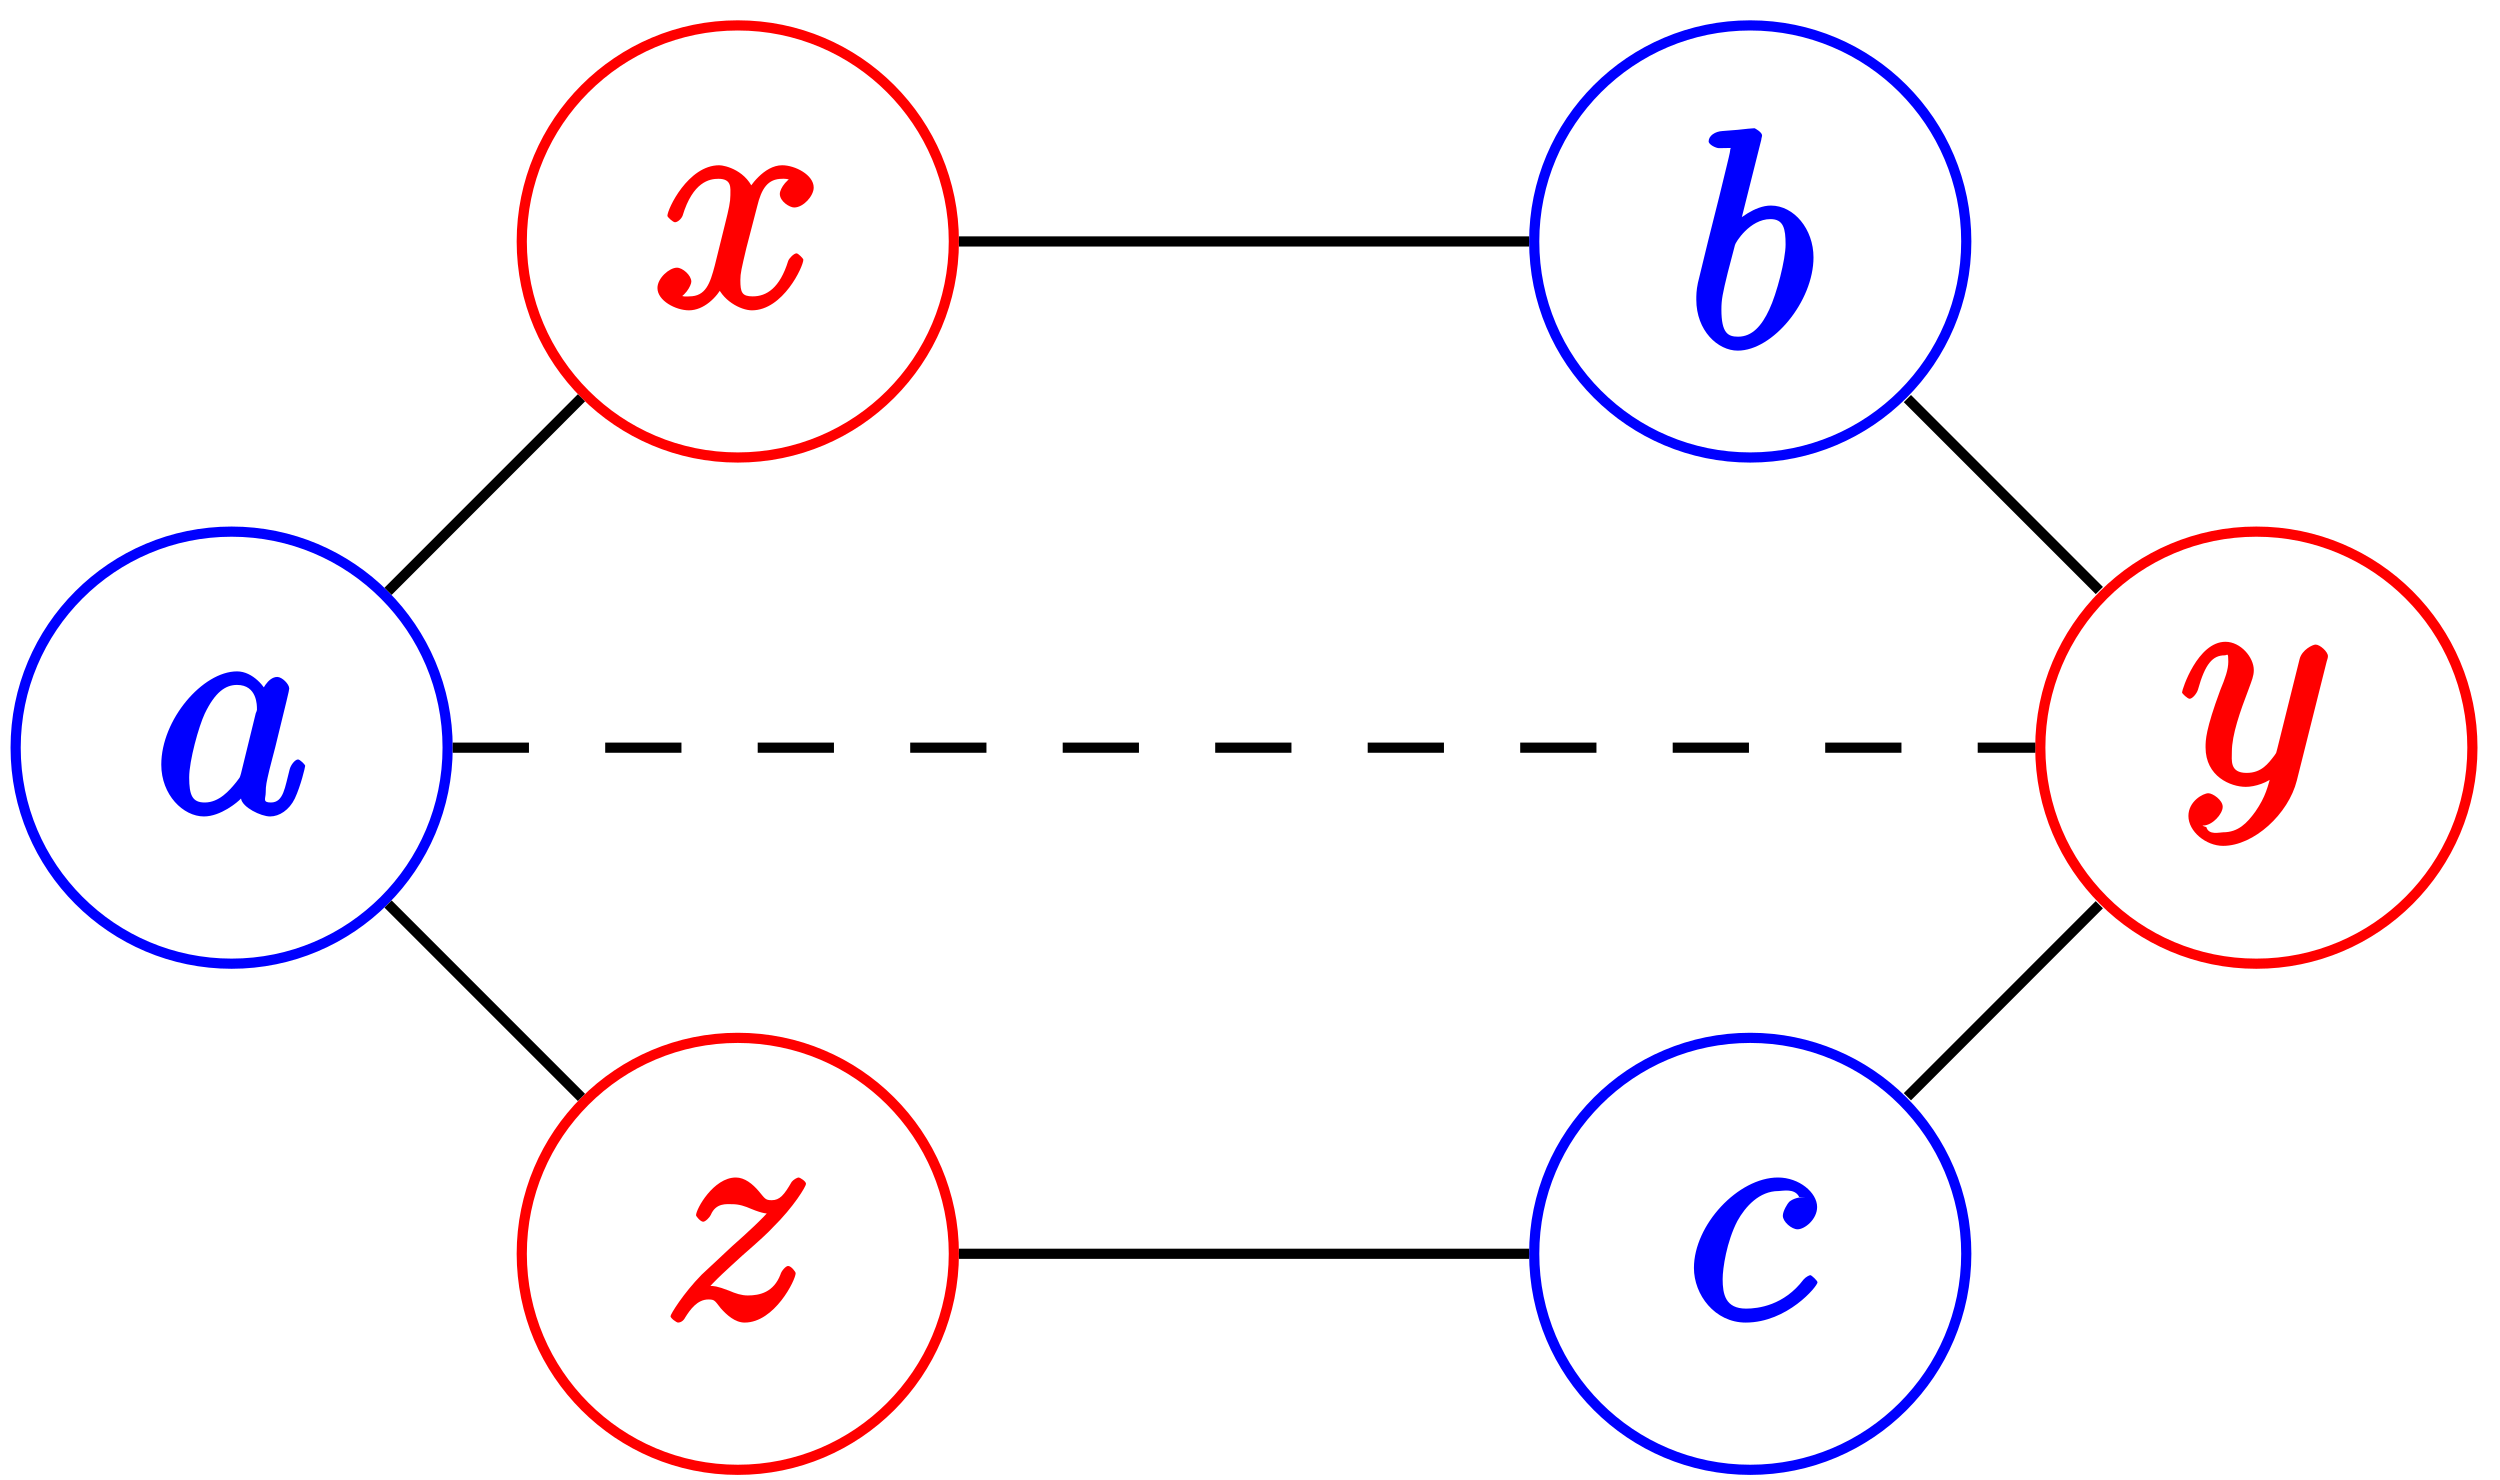
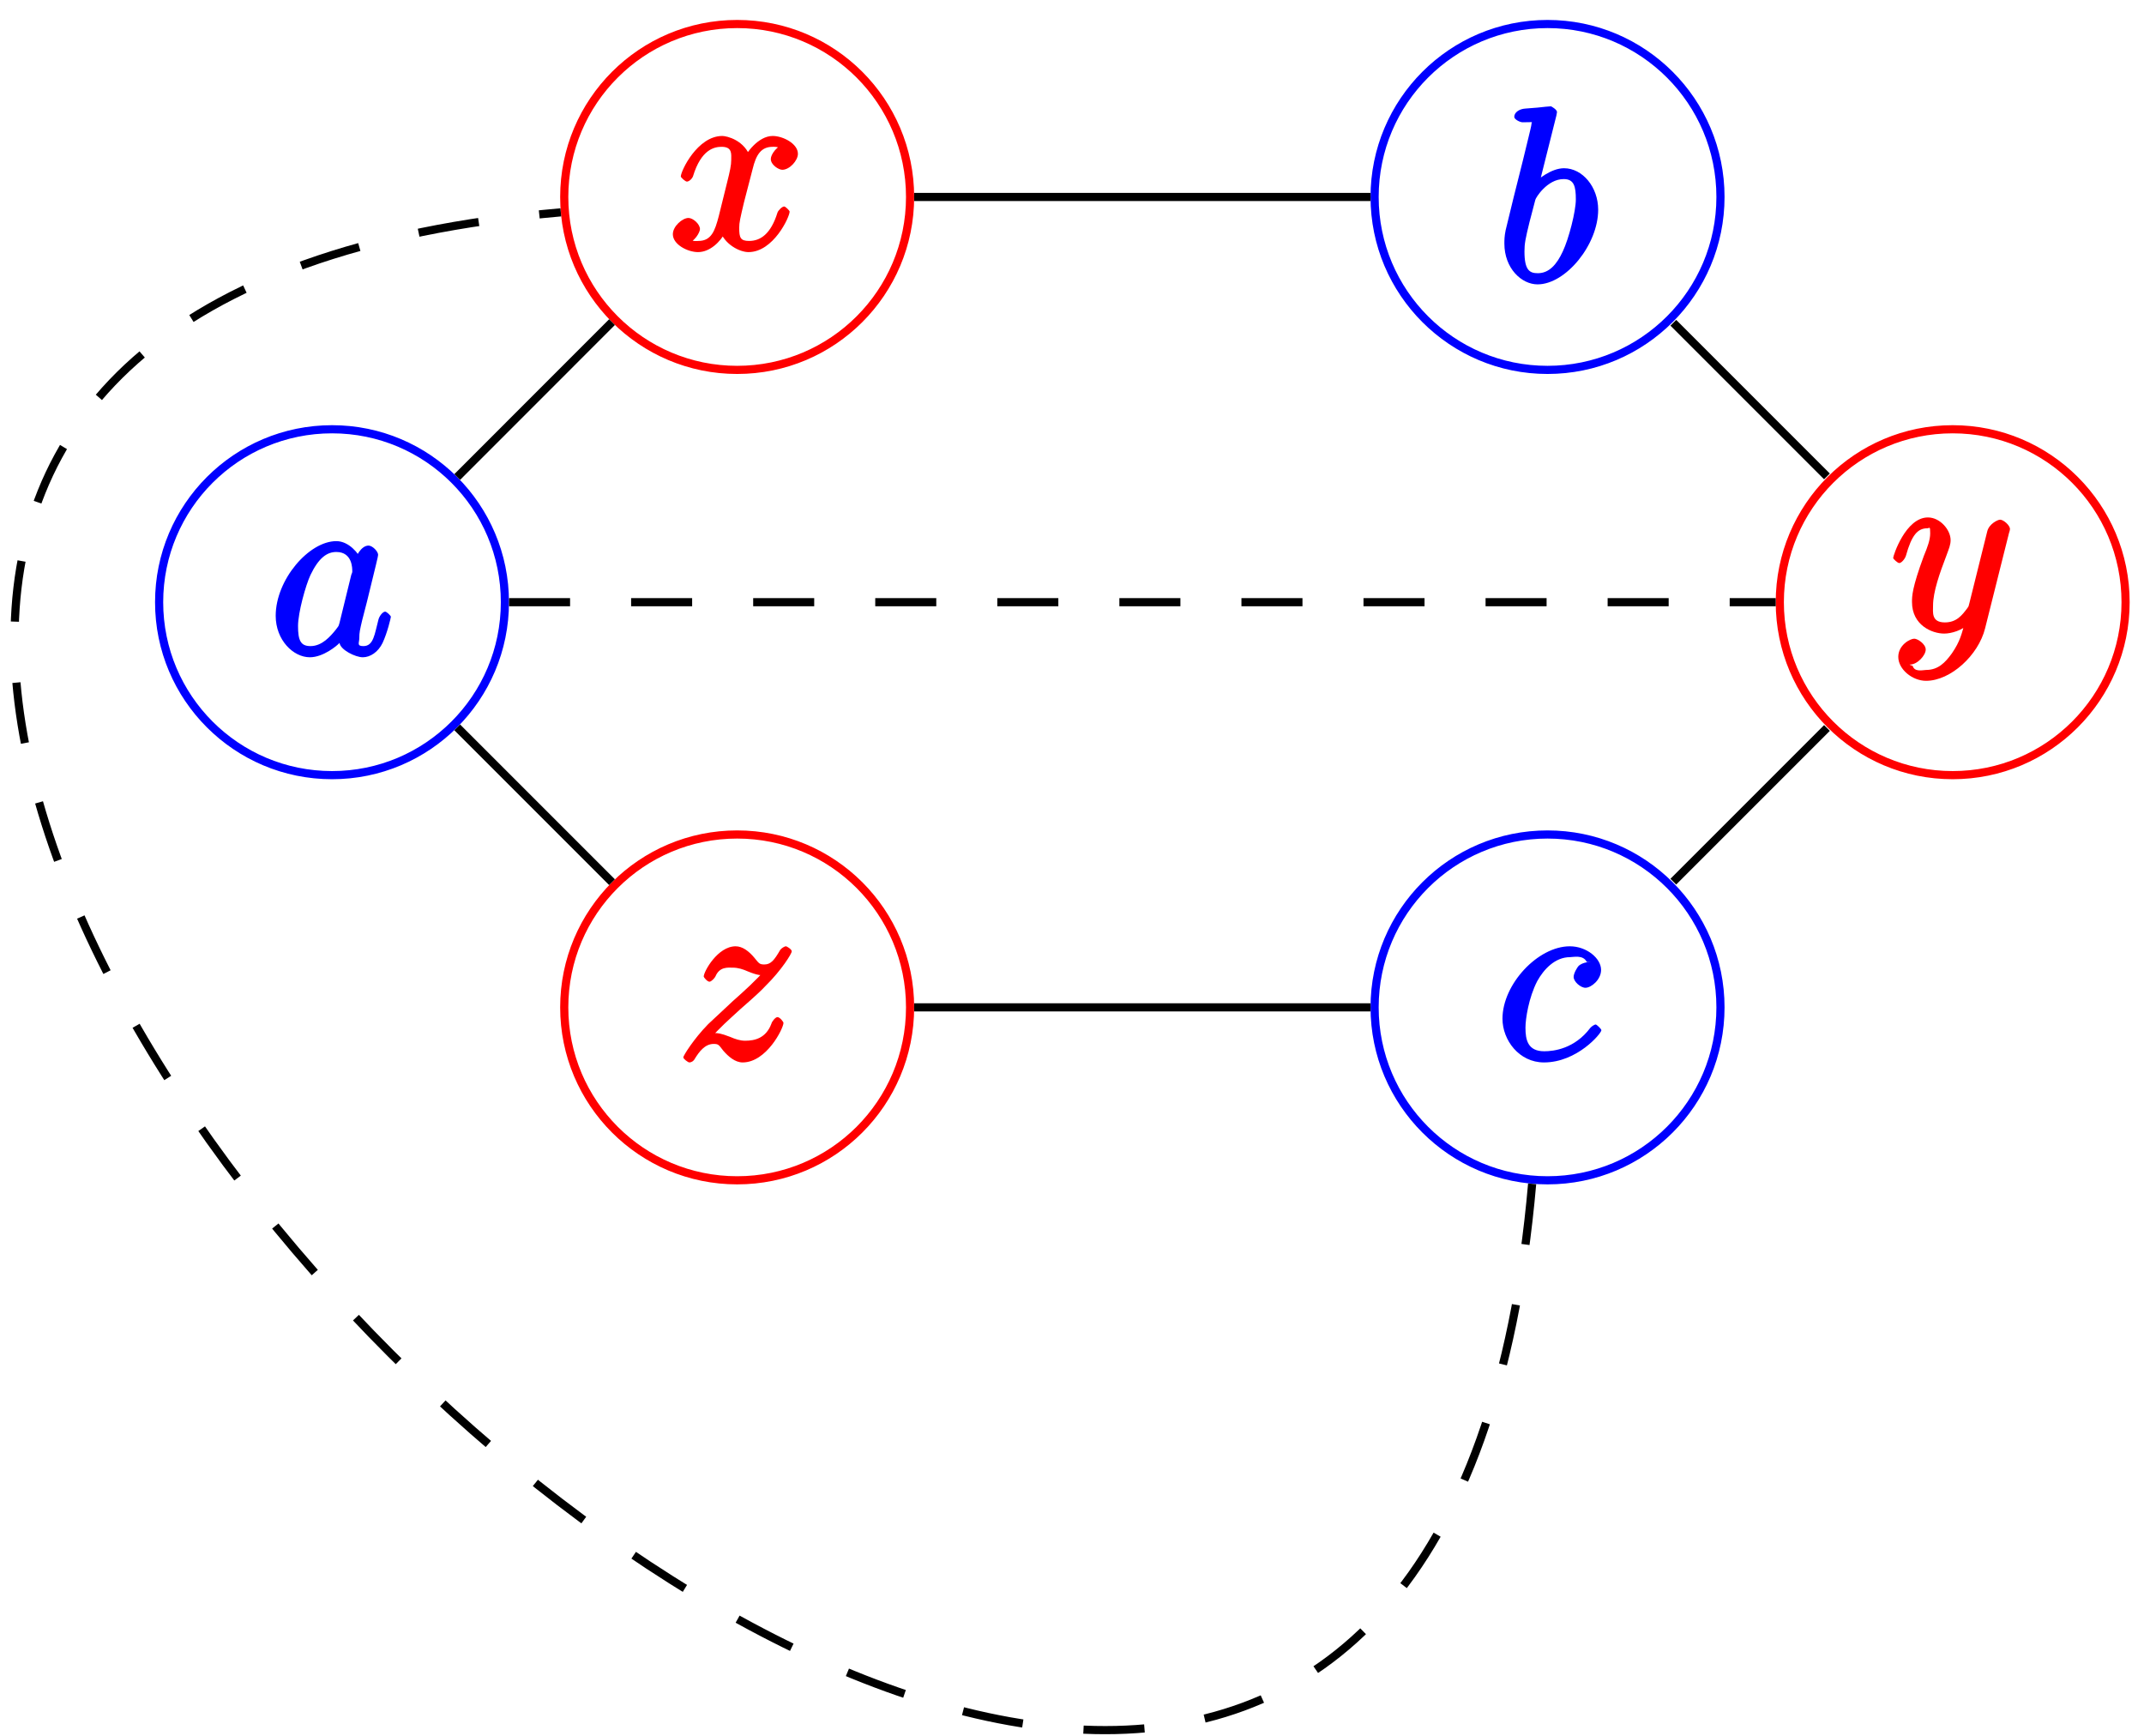
- <svg xmlns="http://www.w3.org/2000/svg" xmlns:xlink="http://www.w3.org/1999/xlink" width="98pt" height="58pt" viewBox="0 0 98 58" version="1.1">
+ <svg xmlns="http://www.w3.org/2000/svg" xmlns:xlink="http://www.w3.org/1999/xlink" width="105pt" height="85pt" viewBox="0 0 105 85" version="1.1">
  <defs>
    <g>
      <symbol overflow="visible" id="glyph0-0">
        <path style="stroke:none;" d="" />
      </symbol>
      <symbol overflow="visible" id="glyph0-1">
        <path style="stroke:none;" d="M 3.438 -1.562 C 3.375 -1.359 3.422 -1.453 3.25 -1.219 C 2.984 -0.891 2.578 -0.422 2.016 -0.422 C 1.531 -0.422 1.406 -0.703 1.406 -1.406 C 1.406 -2.062 1.781 -3.406 2.016 -3.906 C 2.422 -4.75 2.828 -5.031 3.281 -5.031 C 4.078 -5.031 4.062 -4.203 4.062 -4.094 C 4.062 -4.094 4.078 -4.047 4.016 -3.922 Z M 4.516 -4.625 C 4.391 -4.938 3.906 -5.562 3.281 -5.562 C 1.938 -5.562 0.312 -3.672 0.312 -1.906 C 0.312 -0.719 1.172 0.125 1.984 0.125 C 2.641 0.125 3.312 -0.438 3.438 -0.578 C 3.484 -0.234 4.219 0.125 4.578 0.125 C 4.938 0.125 5.328 -0.125 5.547 -0.578 C 5.781 -1.078 5.953 -1.812 5.953 -1.859 C 5.953 -1.906 5.75 -2.109 5.672 -2.109 C 5.562 -2.109 5.391 -1.906 5.344 -1.719 C 5.156 -1.016 5.109 -0.422 4.609 -0.422 C 4.266 -0.422 4.406 -0.578 4.406 -0.812 C 4.406 -1.094 4.438 -1.219 4.547 -1.688 C 4.625 -1.984 4.688 -2.25 4.781 -2.594 C 5.219 -4.391 5.328 -4.812 5.328 -4.891 C 5.328 -5.062 5.047 -5.344 4.859 -5.344 C 4.484 -5.344 4.219 -4.766 4.203 -4.625 Z M 4.516 -4.625 " />
      </symbol>
      <symbol overflow="visible" id="glyph0-2">
        <path style="stroke:none;" d="M 5.672 -5.172 C 5.281 -5.109 4.969 -4.656 4.969 -4.438 C 4.969 -4.141 5.359 -3.906 5.531 -3.906 C 5.891 -3.906 6.297 -4.359 6.297 -4.688 C 6.297 -5.188 5.562 -5.562 5.062 -5.562 C 4.344 -5.562 3.766 -4.703 3.656 -4.469 L 3.984 -4.469 C 3.703 -5.359 2.812 -5.562 2.594 -5.562 C 1.375 -5.562 0.562 -3.844 0.562 -3.578 C 0.562 -3.531 0.781 -3.328 0.859 -3.328 C 0.953 -3.328 1.094 -3.438 1.156 -3.578 C 1.562 -4.922 2.219 -5.031 2.562 -5.031 C 3.094 -5.031 3.031 -4.672 3.031 -4.391 C 3.031 -4.125 2.969 -3.844 2.828 -3.281 L 2.422 -1.641 C 2.234 -0.922 2.062 -0.422 1.422 -0.422 C 1.359 -0.422 1.172 -0.375 0.922 -0.531 L 0.812 -0.281 C 1.25 -0.359 1.5 -0.859 1.5 -1 C 1.5 -1.25 1.156 -1.547 0.938 -1.547 C 0.641 -1.547 0.172 -1.141 0.172 -0.75 C 0.172 -0.25 0.891 0.125 1.406 0.125 C 1.984 0.125 2.5 -0.375 2.75 -0.859 L 2.469 -0.969 C 2.672 -0.266 3.438 0.125 3.875 0.125 C 5.094 0.125 5.891 -1.594 5.891 -1.859 C 5.891 -1.906 5.688 -2.109 5.625 -2.109 C 5.516 -2.109 5.328 -1.906 5.297 -1.812 C 4.969 -0.75 4.453 -0.422 3.906 -0.422 C 3.484 -0.422 3.422 -0.578 3.422 -1.062 C 3.422 -1.328 3.469 -1.516 3.656 -2.312 L 4.078 -3.938 C 4.25 -4.656 4.5 -5.031 5.062 -5.031 C 5.078 -5.031 5.297 -5.062 5.547 -4.906 Z M 5.672 -5.172 " />
      </symbol>
      <symbol overflow="visible" id="glyph0-3">
        <path style="stroke:none;" d="M 2.922 -8.141 C 2.922 -8.188 2.953 -8.266 2.953 -8.312 C 2.953 -8.438 2.672 -8.594 2.656 -8.594 C 2.641 -8.594 2.219 -8.562 2 -8.531 C 1.797 -8.516 1.609 -8.5 1.406 -8.484 C 1.109 -8.469 0.859 -8.297 0.859 -8.078 C 0.859 -7.953 1.141 -7.812 1.266 -7.812 C 1.875 -7.812 1.703 -7.859 1.703 -7.734 C 1.703 -7.656 1.609 -7.297 1.562 -7.094 L 1.281 -5.938 C 1.156 -5.469 0.484 -2.75 0.438 -2.531 C 0.375 -2.234 0.375 -2.031 0.375 -1.875 C 0.375 -0.656 1.219 0.125 2 0.125 C 3.375 0.125 4.969 -1.812 4.969 -3.531 C 4.969 -4.641 4.203 -5.562 3.297 -5.562 C 2.672 -5.562 2 -5.016 1.766 -4.766 L 2.047 -4.656 Z M 2.016 -0.422 C 1.625 -0.422 1.359 -0.547 1.359 -1.484 C 1.359 -1.875 1.406 -2.109 1.609 -2.938 C 1.656 -3.094 1.844 -3.859 1.891 -4.016 C 1.906 -4.109 2.469 -5.031 3.281 -5.031 C 3.797 -5.031 3.875 -4.656 3.875 -4.031 C 3.875 -3.453 3.531 -2.109 3.234 -1.484 C 2.938 -0.844 2.562 -0.422 2.016 -0.422 Z M 2.016 -0.422 " />
      </symbol>
      <symbol overflow="visible" id="glyph0-4">
        <path style="stroke:none;" d="M 3.031 1.094 C 2.703 1.547 2.359 1.906 1.766 1.906 C 1.625 1.906 1.203 2.031 1.109 1.703 C 0.906 1.641 0.969 1.641 0.984 1.641 C 1.344 1.641 1.75 1.188 1.75 0.906 C 1.75 0.641 1.359 0.375 1.188 0.375 C 0.984 0.375 0.406 0.688 0.406 1.266 C 0.406 1.875 1.094 2.438 1.766 2.438 C 2.969 2.438 4.328 1.188 4.656 -0.125 L 5.828 -4.797 C 5.844 -4.859 5.875 -4.922 5.875 -5 C 5.875 -5.172 5.562 -5.453 5.391 -5.453 C 5.281 -5.453 4.859 -5.25 4.766 -4.891 L 3.891 -1.375 C 3.828 -1.156 3.875 -1.25 3.781 -1.109 C 3.531 -0.781 3.266 -0.422 2.688 -0.422 C 2.016 -0.422 2.109 -0.922 2.109 -1.25 C 2.109 -1.922 2.438 -2.844 2.766 -3.703 C 2.891 -4.047 2.969 -4.219 2.969 -4.453 C 2.969 -4.953 2.453 -5.562 1.859 -5.562 C 0.766 -5.562 0.156 -3.688 0.156 -3.578 C 0.156 -3.531 0.375 -3.328 0.453 -3.328 C 0.562 -3.328 0.734 -3.531 0.781 -3.688 C 1.062 -4.703 1.359 -5.031 1.828 -5.031 C 1.938 -5.031 1.969 -5.172 1.969 -4.781 C 1.969 -4.469 1.844 -4.125 1.656 -3.672 C 1.078 -2.109 1.078 -1.703 1.078 -1.422 C 1.078 -0.281 2.062 0.125 2.656 0.125 C 3 0.125 3.531 -0.031 3.844 -0.344 L 3.688 -0.516 C 3.516 0.141 3.438 0.5 3.031 1.094 Z M 3.031 1.094 " />
      </symbol>
      <symbol overflow="visible" id="glyph0-5">
        <path style="stroke:none;" d="M 4.672 -4.797 C 4.453 -4.797 4.219 -4.75 4.047 -4.609 C 3.984 -4.547 3.797 -4.25 3.797 -4.062 C 3.797 -3.828 4.141 -3.531 4.375 -3.531 C 4.656 -3.531 5.141 -3.922 5.141 -4.406 C 5.141 -4.969 4.438 -5.562 3.609 -5.562 C 2.047 -5.562 0.312 -3.703 0.312 -2.016 C 0.312 -0.969 1.125 0.125 2.344 0.125 C 3.969 0.125 5.156 -1.297 5.156 -1.453 C 5.156 -1.516 4.922 -1.734 4.875 -1.734 C 4.844 -1.734 4.703 -1.672 4.609 -1.562 C 3.844 -0.547 2.828 -0.422 2.359 -0.422 C 1.547 -0.422 1.438 -0.984 1.438 -1.578 C 1.438 -2 1.594 -3.047 2.016 -3.859 C 2.328 -4.422 2.875 -5.031 3.625 -5.031 C 3.781 -5.031 4.266 -5.156 4.438 -4.797 Z M 4.672 -4.797 " />
      </symbol>
      <symbol overflow="visible" id="glyph0-6">
        <path style="stroke:none;" d="M 1.625 -1 C 2.141 -1.594 2.562 -1.953 3.156 -2.5 C 3.875 -3.125 4.188 -3.422 4.344 -3.594 C 5.188 -4.422 5.656 -5.219 5.656 -5.312 C 5.656 -5.422 5.406 -5.562 5.375 -5.562 C 5.297 -5.562 5.156 -5.469 5.094 -5.391 C 4.797 -4.875 4.625 -4.672 4.312 -4.672 C 4.062 -4.672 4.047 -4.734 3.812 -5.016 C 3.562 -5.312 3.25 -5.562 2.906 -5.562 C 2.031 -5.562 1.344 -4.328 1.344 -4.078 C 1.344 -4.047 1.516 -3.828 1.625 -3.828 C 1.719 -3.828 1.891 -4.016 1.922 -4.094 C 2.125 -4.578 2.547 -4.516 2.766 -4.516 C 3.031 -4.516 3.266 -4.438 3.516 -4.328 C 3.969 -4.141 4.156 -4.141 4.281 -4.141 C 4.359 -4.141 4.406 -4.141 4.469 -4.141 L 4.344 -4.406 C 3.953 -3.938 3.312 -3.359 2.766 -2.875 L 1.562 -1.75 C 0.844 -1.016 0.344 -0.203 0.344 -0.125 C 0.344 -0.047 0.578 0.125 0.641 0.125 C 0.719 0.125 0.844 0.078 0.922 -0.078 C 1.109 -0.375 1.391 -0.781 1.828 -0.781 C 2.078 -0.781 2.078 -0.734 2.312 -0.438 C 2.547 -0.172 2.875 0.125 3.25 0.125 C 4.422 0.125 5.25 -1.547 5.25 -1.812 C 5.25 -1.859 5.078 -2.094 4.953 -2.094 C 4.859 -2.094 4.688 -1.891 4.656 -1.766 C 4.391 -1.062 3.844 -0.938 3.375 -0.938 C 3.125 -0.938 2.891 -1.016 2.641 -1.125 C 2.156 -1.312 2.031 -1.312 1.875 -1.312 C 1.75 -1.312 1.625 -1.312 1.516 -1.266 Z M 1.625 -1 " />
      </symbol>
    </g>
  </defs>
  <g id="surface1">
-     <path style="fill:none;stroke-width:0.399;stroke-linecap:butt;stroke-linejoin:miter;stroke:rgb(0%,0%,100%);stroke-opacity:1;stroke-miterlimit:10;" d="M 8.467 19.841 C 8.467 24.521 4.678 28.31 -0.002 28.31 C -4.678 28.31 -8.467 24.521 -8.467 19.841 C -8.467 15.166 -4.678 11.373 -0.002 11.373 C 4.678 11.373 8.467 15.166 8.467 19.841 Z M 8.467 19.841 " transform="matrix(1,0,0,-1,9.08,49.15)" />
+     <path style="fill:none;stroke-width:0.399;stroke-linecap:butt;stroke-linejoin:miter;stroke:rgb(0%,0%,100%);stroke-opacity:1;stroke-miterlimit:10;" d="M 8.467 19.842 C 8.467 24.521 4.678 28.31 0.002 28.31 C -4.678 28.31 -8.467 24.521 -8.467 19.842 C -8.467 15.166 -4.678 11.373 0.002 11.373 C 4.678 11.373 8.467 15.166 8.467 19.842 Z M 8.467 19.842 " transform="matrix(1,0,0,-1,16.26,49.33)" />
    <g style="fill:rgb(0%,0%,100%);fill-opacity:1;">
-       <use xlink:href="#glyph0-1" x="6.01" y="31.88" />
+       <use xlink:href="#glyph0-1" x="13.19" y="32.06" />
    </g>
-     <path style="fill:none;stroke-width:0.399;stroke-linecap:butt;stroke-linejoin:miter;stroke:rgb(100%,0%,0%);stroke-opacity:1;stroke-miterlimit:10;" d="M 28.311 39.685 C 28.311 44.361 24.522 48.154 19.842 48.154 C 15.166 48.154 11.373 44.361 11.373 39.685 C 11.373 35.009 15.166 31.216 19.842 31.216 C 24.522 31.216 28.311 35.009 28.311 39.685 Z M 28.311 39.685 " transform="matrix(1,0,0,-1,9.08,49.15)" />
+     <path style="fill:none;stroke-width:0.399;stroke-linecap:butt;stroke-linejoin:miter;stroke:rgb(100%,0%,0%);stroke-opacity:1;stroke-miterlimit:10;" d="M 28.31 39.685 C 28.31 44.361 24.521 48.154 19.842 48.154 C 15.166 48.154 11.373 44.361 11.373 39.685 C 11.373 35.01 15.166 31.217 19.842 31.217 C 24.521 31.217 28.31 35.01 28.31 39.685 Z M 28.31 39.685 " transform="matrix(1,0,0,-1,16.26,49.33)" />
    <g style="fill:rgb(100%,0%,0%);fill-opacity:1;">
-       <use xlink:href="#glyph0-2" x="25.6" y="12.04" />
+       <use xlink:href="#glyph0-2" x="32.78" y="12.22" />
    </g>
-     <path style="fill:none;stroke-width:0.399;stroke-linecap:butt;stroke-linejoin:miter;stroke:rgb(0%,0%,100%);stroke-opacity:1;stroke-miterlimit:10;" d="M 67.998 39.685 C 67.998 44.361 64.205 48.154 59.529 48.154 C 54.85 48.154 51.061 44.361 51.061 39.685 C 51.061 35.009 54.85 31.216 59.529 31.216 C 64.205 31.216 67.998 35.009 67.998 39.685 Z M 67.998 39.685 " transform="matrix(1,0,0,-1,9.08,49.15)" />
+     <path style="fill:none;stroke-width:0.399;stroke-linecap:butt;stroke-linejoin:miter;stroke:rgb(0%,0%,100%);stroke-opacity:1;stroke-miterlimit:10;" d="M 67.998 39.685 C 67.998 44.361 64.205 48.154 59.529 48.154 C 54.849 48.154 51.06 44.361 51.06 39.685 C 51.06 35.01 54.849 31.217 59.529 31.217 C 64.205 31.217 67.998 35.01 67.998 39.685 Z M 67.998 39.685 " transform="matrix(1,0,0,-1,16.26,49.33)" />
    <g style="fill:rgb(0%,0%,100%);fill-opacity:1;">
-       <use xlink:href="#glyph0-3" x="66.12" y="13.62" />
+       <use xlink:href="#glyph0-3" x="73.3" y="13.8" />
    </g>
-     <path style="fill:none;stroke-width:0.399;stroke-linecap:butt;stroke-linejoin:miter;stroke:rgb(100%,0%,0%);stroke-opacity:1;stroke-miterlimit:10;" d="M 87.838 19.841 C 87.838 24.521 84.049 28.31 79.369 28.31 C 74.693 28.31 70.9 24.521 70.9 19.841 C 70.9 15.166 74.693 11.373 79.369 11.373 C 84.049 11.373 87.838 15.166 87.838 19.841 Z M 87.838 19.841 " transform="matrix(1,0,0,-1,9.08,49.15)" />
+     <path style="fill:none;stroke-width:0.399;stroke-linecap:butt;stroke-linejoin:miter;stroke:rgb(100%,0%,0%);stroke-opacity:1;stroke-miterlimit:10;" d="M 87.838 19.842 C 87.838 24.521 84.049 28.31 79.369 28.31 C 74.693 28.31 70.904 24.521 70.904 19.842 C 70.904 15.166 74.693 11.373 79.369 11.373 C 84.049 11.373 87.838 15.166 87.838 19.842 Z M 87.838 19.842 " transform="matrix(1,0,0,-1,16.26,49.33)" />
    <g style="fill:rgb(100%,0%,0%);fill-opacity:1;">
-       <use xlink:href="#glyph0-4" x="85.38" y="30.72" />
+       <use xlink:href="#glyph0-4" x="92.56" y="30.9" />
    </g>
-     <path style="fill:none;stroke-width:0.399;stroke-linecap:butt;stroke-linejoin:miter;stroke:rgb(0%,0%,100%);stroke-opacity:1;stroke-miterlimit:10;" d="M 67.998 0.002 C 67.998 4.677 64.205 8.466 59.529 8.466 C 54.85 8.466 51.061 4.677 51.061 0.002 C 51.061 -4.678 54.85 -8.467 59.529 -8.467 C 64.205 -8.467 67.998 -4.678 67.998 0.002 Z M 67.998 0.002 " transform="matrix(1,0,0,-1,9.08,49.15)" />
+     <path style="fill:none;stroke-width:0.399;stroke-linecap:butt;stroke-linejoin:miter;stroke:rgb(0%,0%,100%);stroke-opacity:1;stroke-miterlimit:10;" d="M 67.998 0.002 C 67.998 4.678 64.205 8.467 59.529 8.467 C 54.849 8.467 51.06 4.678 51.06 0.002 C 51.06 -4.678 54.849 -8.467 59.529 -8.467 C 64.205 -8.467 67.998 -4.678 67.998 0.002 Z M 67.998 0.002 " transform="matrix(1,0,0,-1,16.26,49.33)" />
    <g style="fill:rgb(0%,0%,100%);fill-opacity:1;">
-       <use xlink:href="#glyph0-5" x="66.09" y="51.72" />
+       <use xlink:href="#glyph0-5" x="73.27" y="51.9" />
    </g>
-     <path style="fill:none;stroke-width:0.399;stroke-linecap:butt;stroke-linejoin:miter;stroke:rgb(100%,0%,0%);stroke-opacity:1;stroke-miterlimit:10;" d="M 28.311 0.002 C 28.311 4.677 24.522 8.466 19.842 8.466 C 15.166 8.466 11.373 4.677 11.373 0.002 C 11.373 -4.678 15.166 -8.467 19.842 -8.467 C 24.522 -8.467 28.311 -4.678 28.311 0.002 Z M 28.311 0.002 " transform="matrix(1,0,0,-1,9.08,49.15)" />
+     <path style="fill:none;stroke-width:0.399;stroke-linecap:butt;stroke-linejoin:miter;stroke:rgb(100%,0%,0%);stroke-opacity:1;stroke-miterlimit:10;" d="M 28.31 0.002 C 28.31 4.678 24.521 8.467 19.842 8.467 C 15.166 8.467 11.373 4.678 11.373 0.002 C 11.373 -4.678 15.166 -8.467 19.842 -8.467 C 24.521 -8.467 28.31 -4.678 28.31 0.002 Z M 28.31 0.002 " transform="matrix(1,0,0,-1,16.26,49.33)" />
    <g style="fill:rgb(100%,0%,0%);fill-opacity:1;">
-       <use xlink:href="#glyph0-6" x="25.94" y="51.72" />
+       <use xlink:href="#glyph0-6" x="33.12" y="51.9" />
    </g>
-     <path style="fill:none;stroke-width:0.399;stroke-linecap:butt;stroke-linejoin:miter;stroke:rgb(0%,0%,0%);stroke-opacity:1;stroke-miterlimit:10;" d="M 6.131 25.97 L 13.713 33.556 " transform="matrix(1,0,0,-1,9.08,49.15)" />
-     <path style="fill:none;stroke-width:0.399;stroke-linecap:butt;stroke-linejoin:miter;stroke:rgb(0%,0%,0%);stroke-opacity:1;stroke-miterlimit:10;" d="M 6.131 13.713 L 13.713 6.13 " transform="matrix(1,0,0,-1,9.08,49.15)" />
-     <path style="fill:none;stroke-width:0.399;stroke-linecap:butt;stroke-linejoin:miter;stroke:rgb(0%,0%,0%);stroke-opacity:1;stroke-dasharray:2.989,2.989;stroke-miterlimit:10;" d="M 8.666 19.841 L 70.705 19.841 " transform="matrix(1,0,0,-1,9.08,49.15)" />
-     <path style="fill:none;stroke-width:0.399;stroke-linecap:butt;stroke-linejoin:miter;stroke:rgb(0%,0%,0%);stroke-opacity:1;stroke-miterlimit:10;" d="M 50.861 39.685 L 28.51 39.685 " transform="matrix(1,0,0,-1,9.08,49.15)" />
-     <path style="fill:none;stroke-width:0.399;stroke-linecap:butt;stroke-linejoin:miter;stroke:rgb(0%,0%,0%);stroke-opacity:1;stroke-miterlimit:10;" d="M 65.69 33.525 L 73.213 26.002 " transform="matrix(1,0,0,-1,9.08,49.15)" />
-     <path style="fill:none;stroke-width:0.399;stroke-linecap:butt;stroke-linejoin:miter;stroke:rgb(0%,0%,0%);stroke-opacity:1;stroke-miterlimit:10;" d="M 50.861 0.002 L 28.51 0.002 " transform="matrix(1,0,0,-1,9.08,49.15)" />
-     <path style="fill:none;stroke-width:0.399;stroke-linecap:butt;stroke-linejoin:miter;stroke:rgb(0%,0%,0%);stroke-opacity:1;stroke-miterlimit:10;" d="M 65.69 6.158 L 73.213 13.685 " transform="matrix(1,0,0,-1,9.08,49.15)" />
+     <path style="fill:none;stroke-width:0.399;stroke-linecap:butt;stroke-linejoin:miter;stroke:rgb(0%,0%,0%);stroke-opacity:1;stroke-miterlimit:10;" d="M 6.131 25.971 L 13.713 33.557 " transform="matrix(1,0,0,-1,16.26,49.33)" />
+     <path style="fill:none;stroke-width:0.399;stroke-linecap:butt;stroke-linejoin:miter;stroke:rgb(0%,0%,0%);stroke-opacity:1;stroke-miterlimit:10;" d="M 6.131 13.713 L 13.713 6.131 " transform="matrix(1,0,0,-1,16.26,49.33)" />
+     <path style="fill:none;stroke-width:0.399;stroke-linecap:butt;stroke-linejoin:miter;stroke:rgb(0%,0%,0%);stroke-opacity:1;stroke-dasharray:2.989,2.989;stroke-miterlimit:10;" d="M 8.67 19.842 L 70.705 19.842 " transform="matrix(1,0,0,-1,16.26,49.33)" />
+     <path style="fill:none;stroke-width:0.399;stroke-linecap:butt;stroke-linejoin:miter;stroke:rgb(0%,0%,0%);stroke-opacity:1;stroke-miterlimit:10;" d="M 50.861 39.685 L 28.51 39.685 " transform="matrix(1,0,0,-1,16.26,49.33)" />
+     <path style="fill:none;stroke-width:0.399;stroke-linecap:butt;stroke-linejoin:miter;stroke:rgb(0%,0%,0%);stroke-opacity:1;stroke-miterlimit:10;" d="M 65.689 33.525 L 73.213 26.002 " transform="matrix(1,0,0,-1,16.26,49.33)" />
+     <path style="fill:none;stroke-width:0.399;stroke-linecap:butt;stroke-linejoin:miter;stroke:rgb(0%,0%,0%);stroke-opacity:1;stroke-miterlimit:10;" d="M 50.861 0.002 L 28.51 0.002 " transform="matrix(1,0,0,-1,16.26,49.33)" />
+     <path style="fill:none;stroke-width:0.399;stroke-linecap:butt;stroke-linejoin:miter;stroke:rgb(0%,0%,0%);stroke-opacity:1;stroke-miterlimit:10;" d="M 65.689 6.158 L 73.213 13.682 " transform="matrix(1,0,0,-1,16.26,49.33)" />
+     <path style="fill:none;stroke-width:0.399;stroke-linecap:butt;stroke-linejoin:miter;stroke:rgb(0%,0%,0%);stroke-opacity:1;stroke-dasharray:2.989,2.989;stroke-miterlimit:10;" d="M 58.775 -8.639 C 51.885 -87.361 -67.518 32.045 11.205 38.932 " transform="matrix(1,0,0,-1,16.26,49.33)" />
  </g>
</svg>
